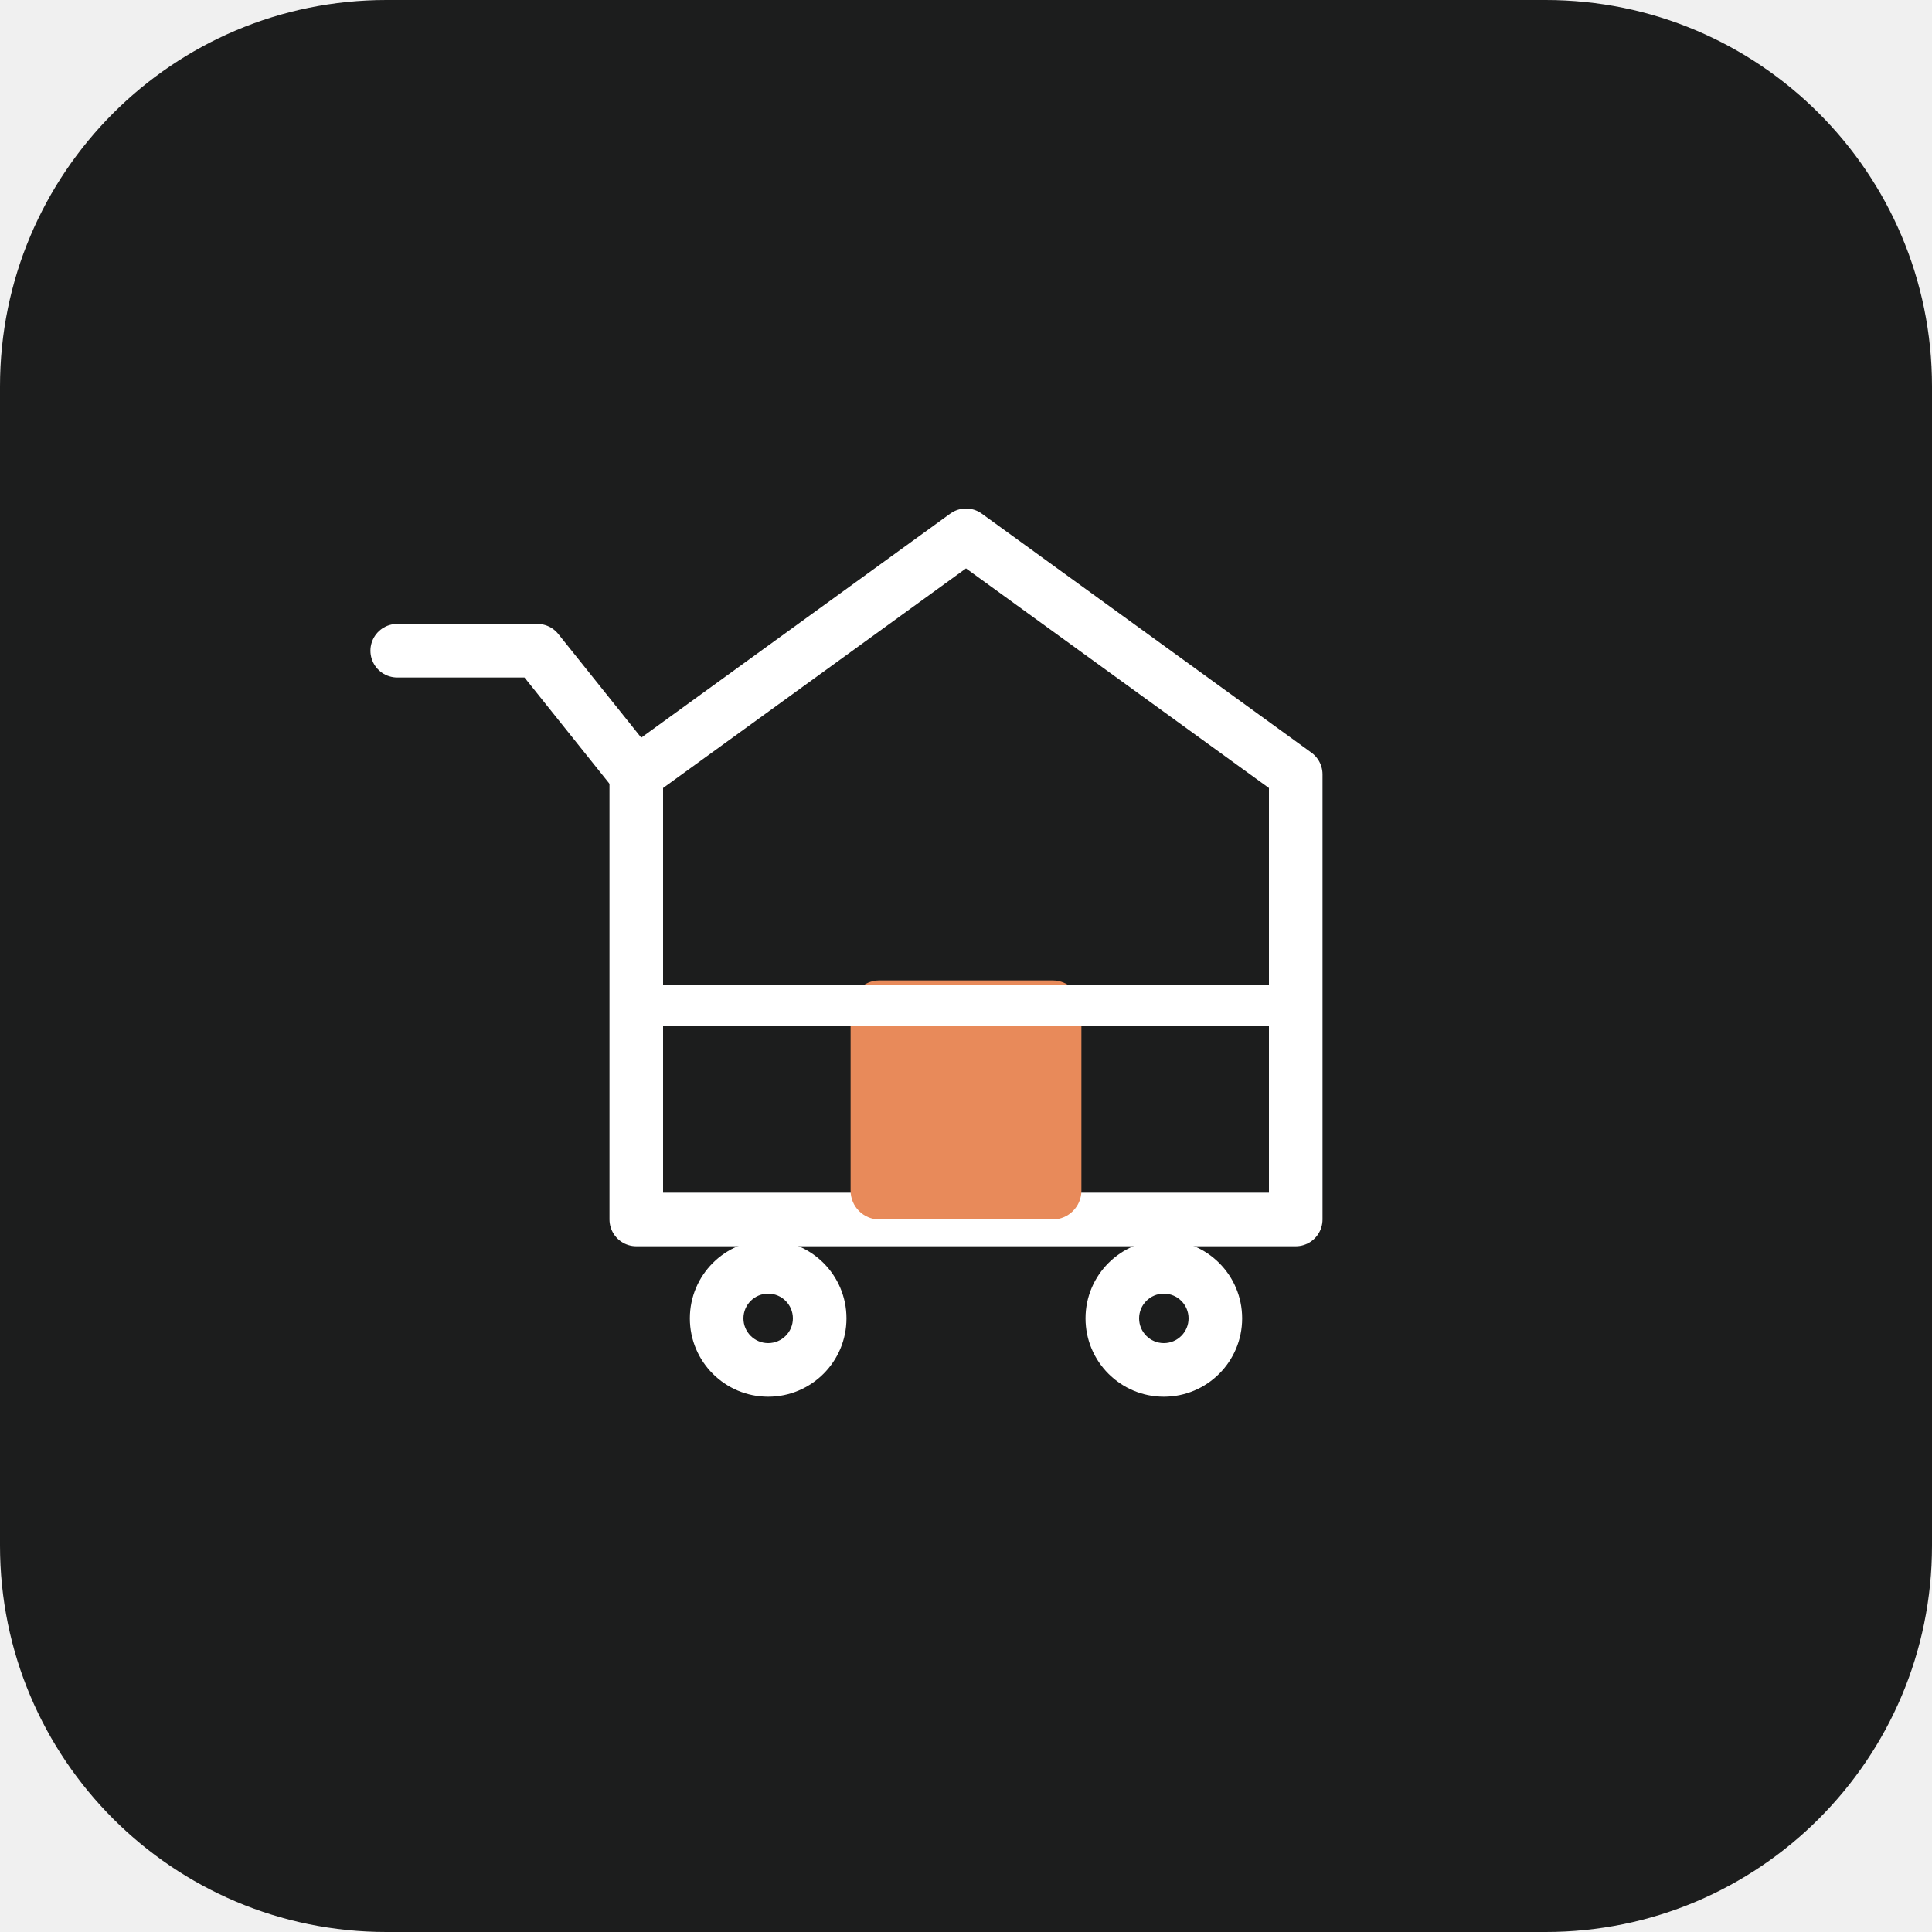
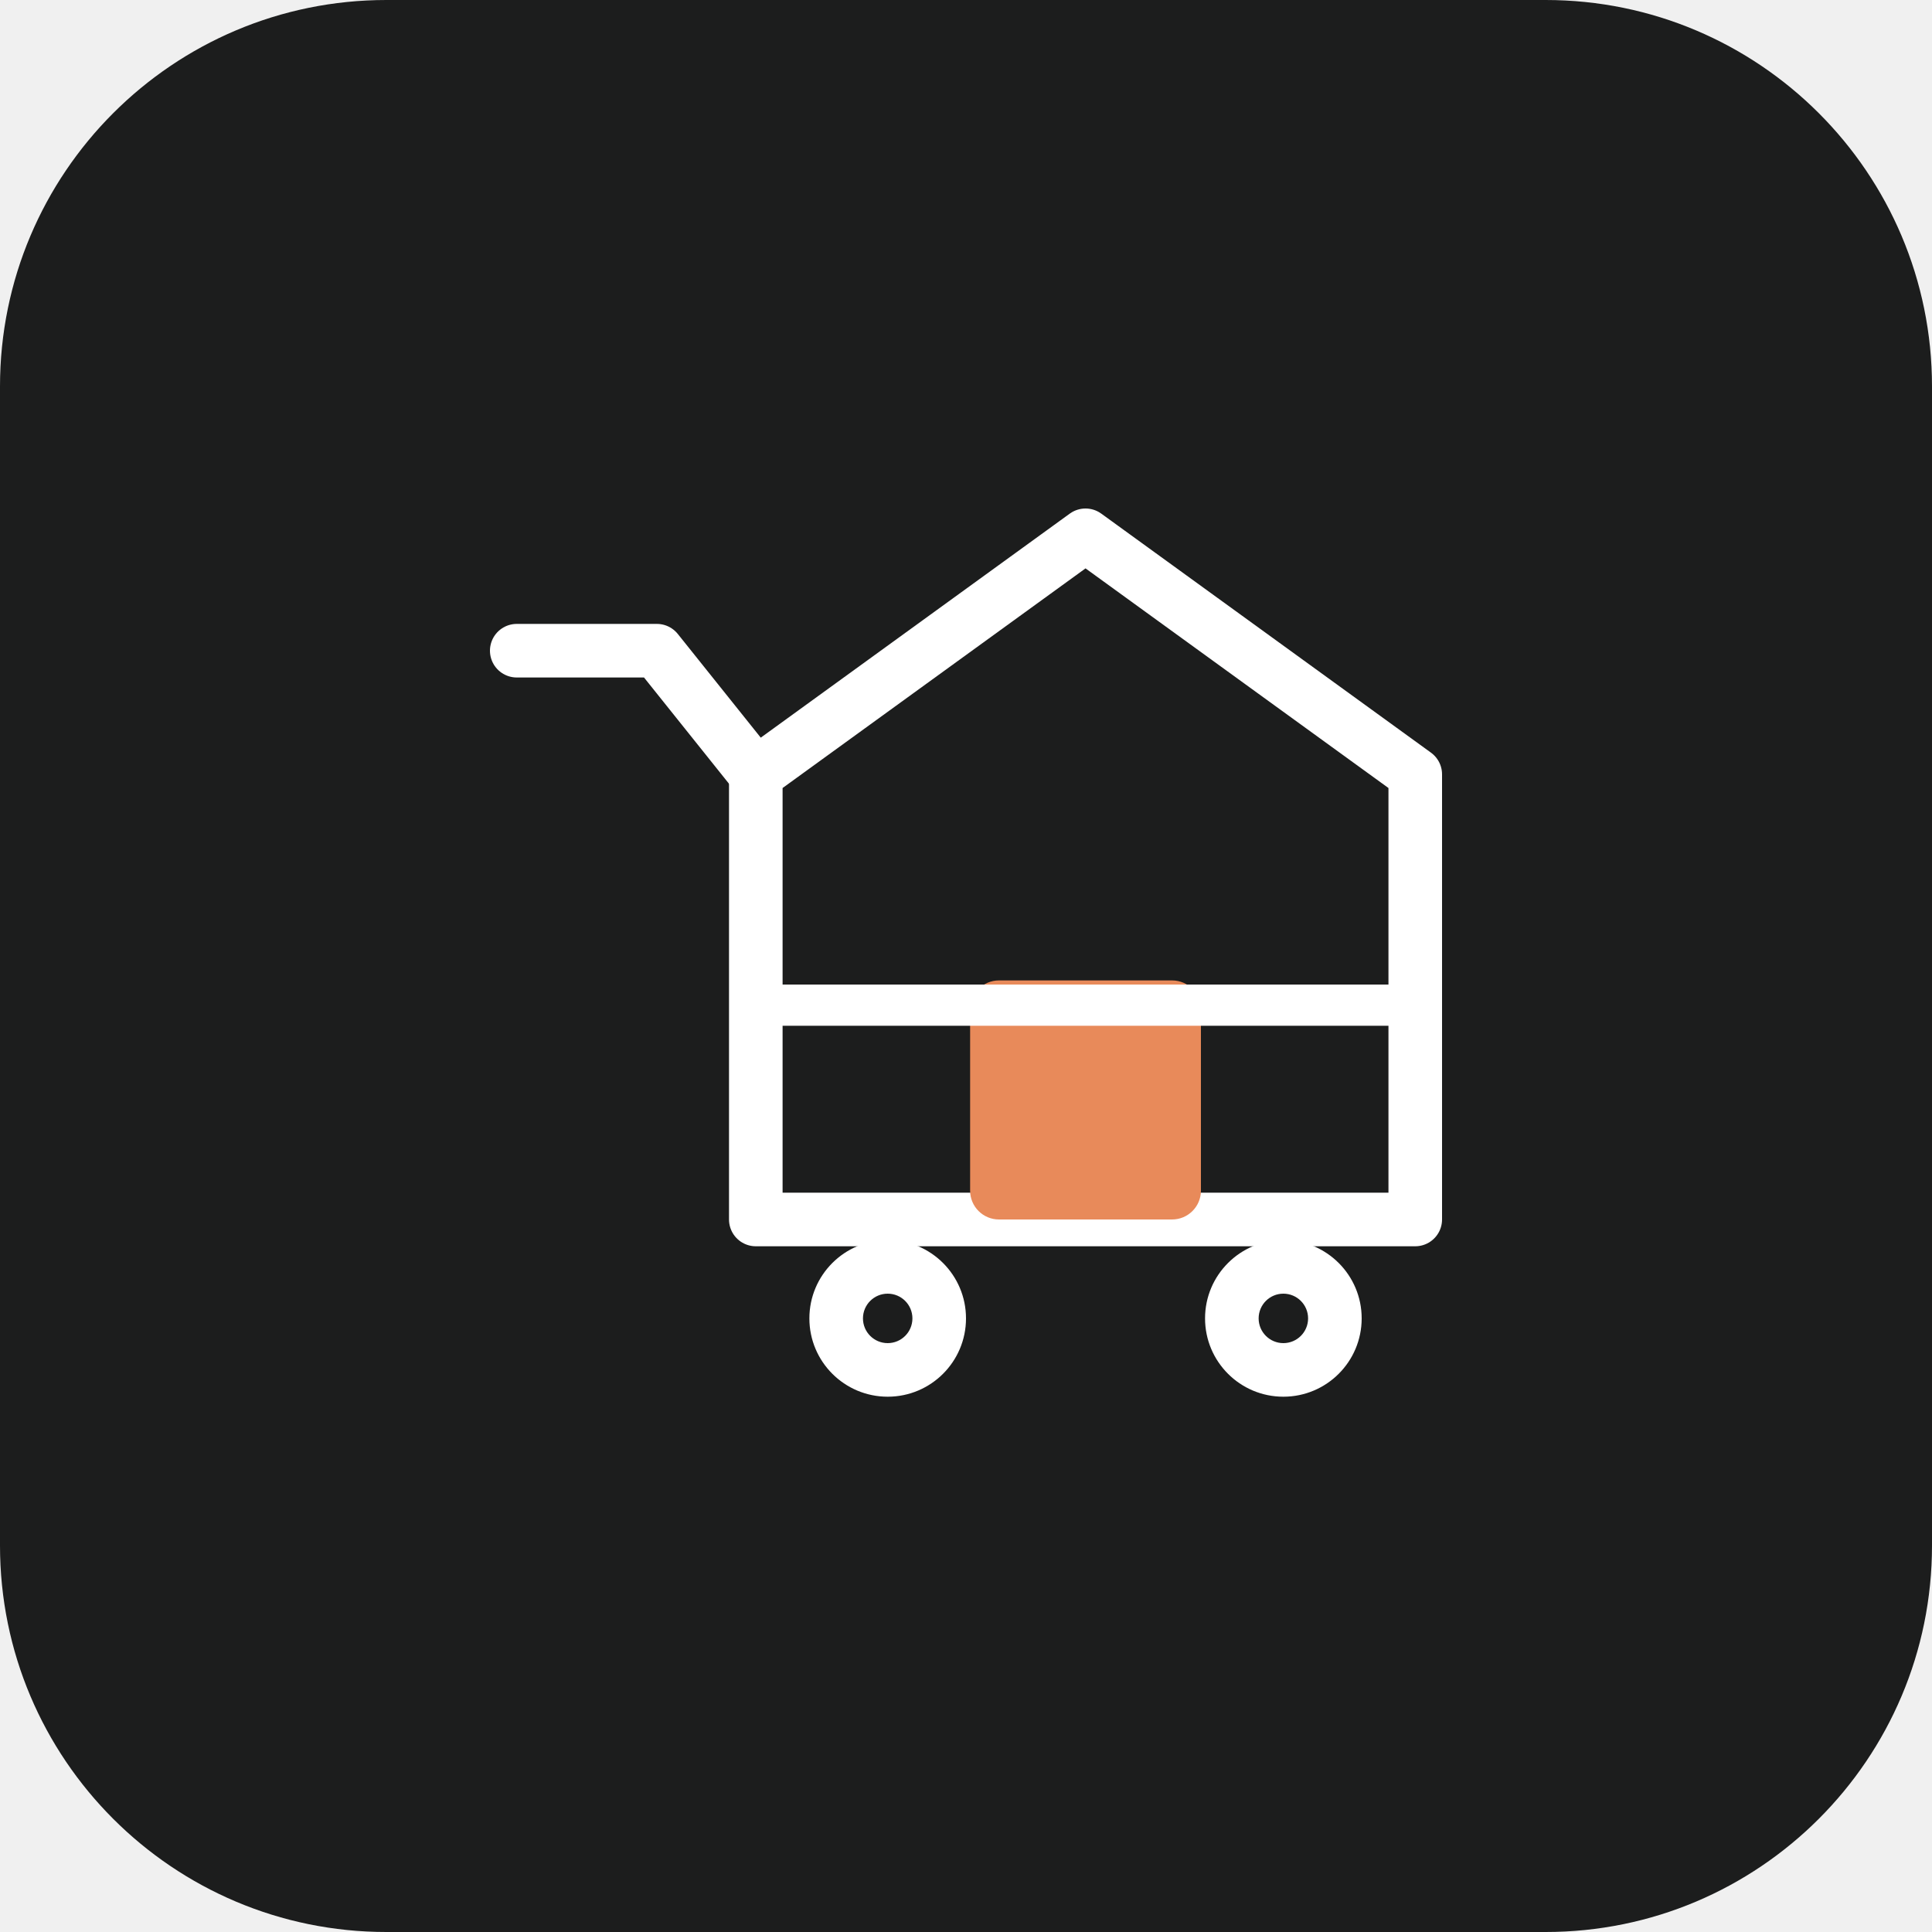
<svg xmlns="http://www.w3.org/2000/svg" width="600" height="600" viewBox="0 0 600 600">
  <rect width="600" height="600" rx="120" fill="#1C1D1D" />
-   <g transform="translate(300,300) scale(1.28) translate(-178,-136.5)">
+   <g transform="translate(300,300) scale(1.28) translate(-149,-136.5)">
    <path d="M40 60 H74 L98 90" fill="none" stroke="#FFFFFF" stroke-width="13" stroke-linecap="round" stroke-linejoin="round" />
    <path d="M98 90 L178 32 L258 90 L258 198 L98 198 Z" fill="none" stroke="#FFFFFF" stroke-width="13" stroke-linejoin="round" stroke-linecap="round" />
    <rect x="150" y="140" width="56" height="58" rx="7" fill="#E88A5A" />
    <line x1="98" y1="146" x2="258" y2="146" stroke="#FFFFFF" stroke-width="10" />
    <circle cx="130" cy="222" r="19" fill="#FFFFFF" />
    <circle cx="226" cy="222" r="19" fill="#FFFFFF" />
    <circle cx="130" cy="222" r="6" fill="#1C1D1D" />
    <circle cx="226" cy="222" r="6" fill="#1C1D1D" />
  </g>
</svg>
